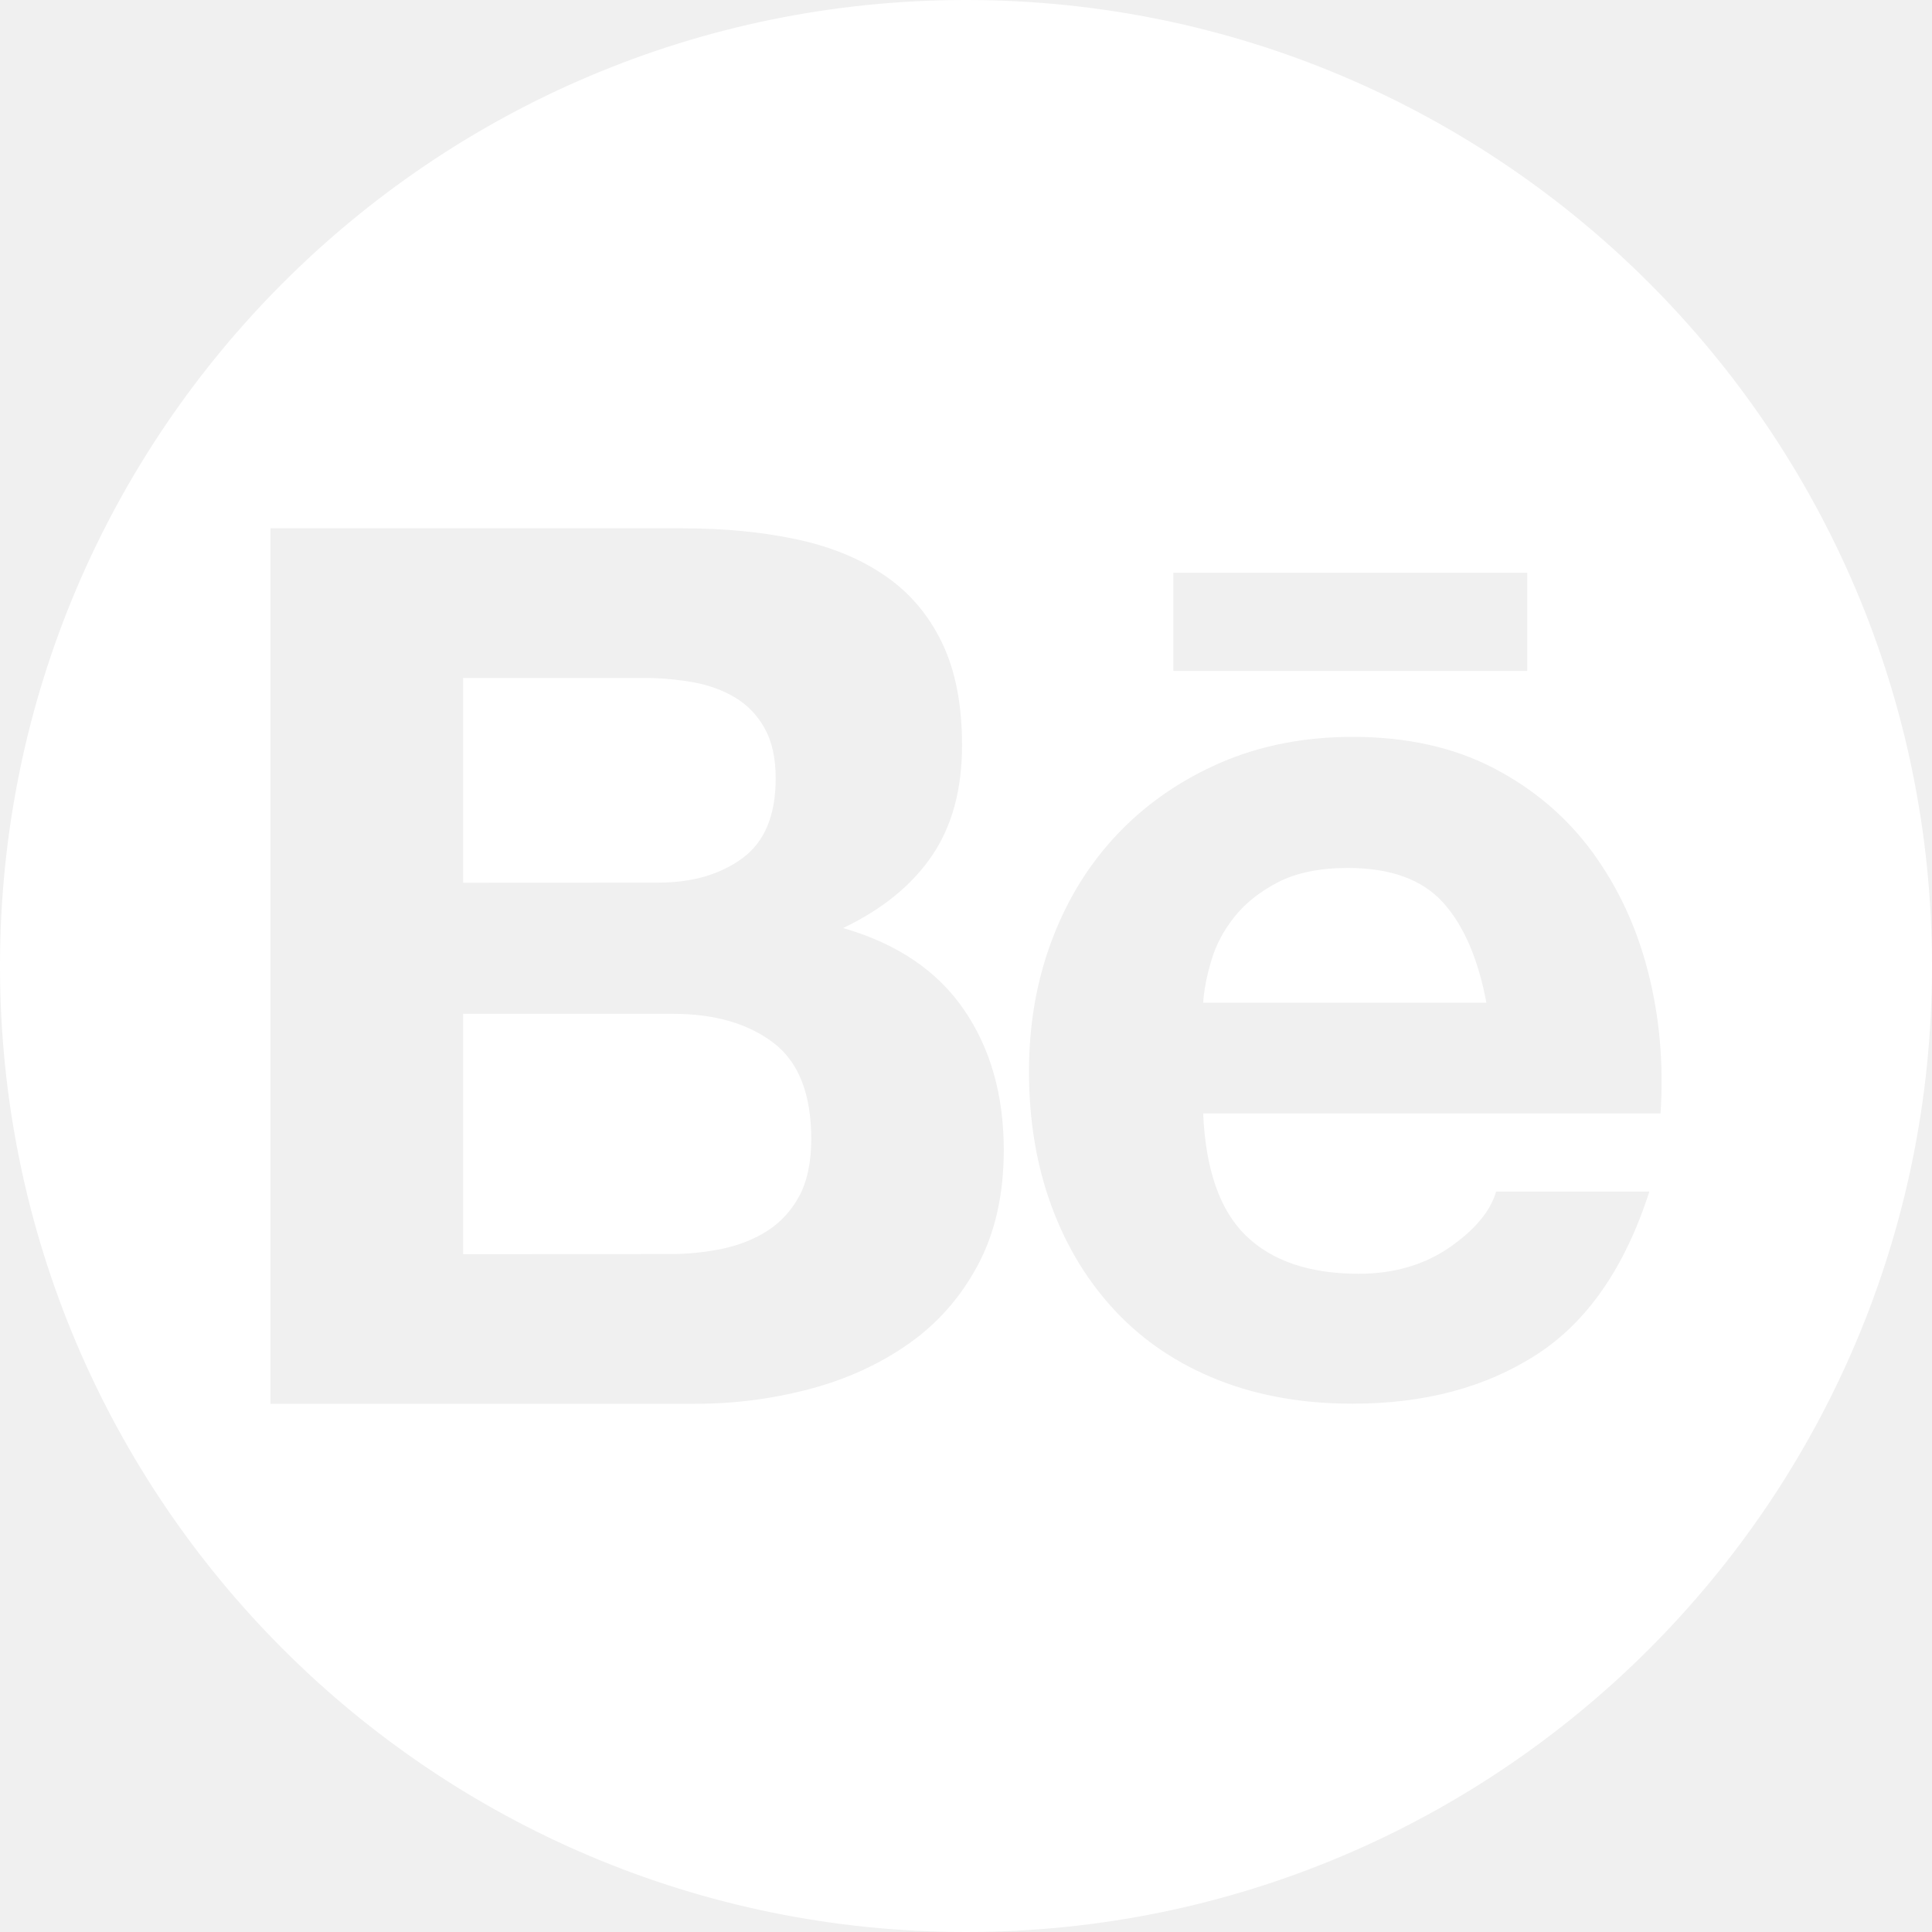
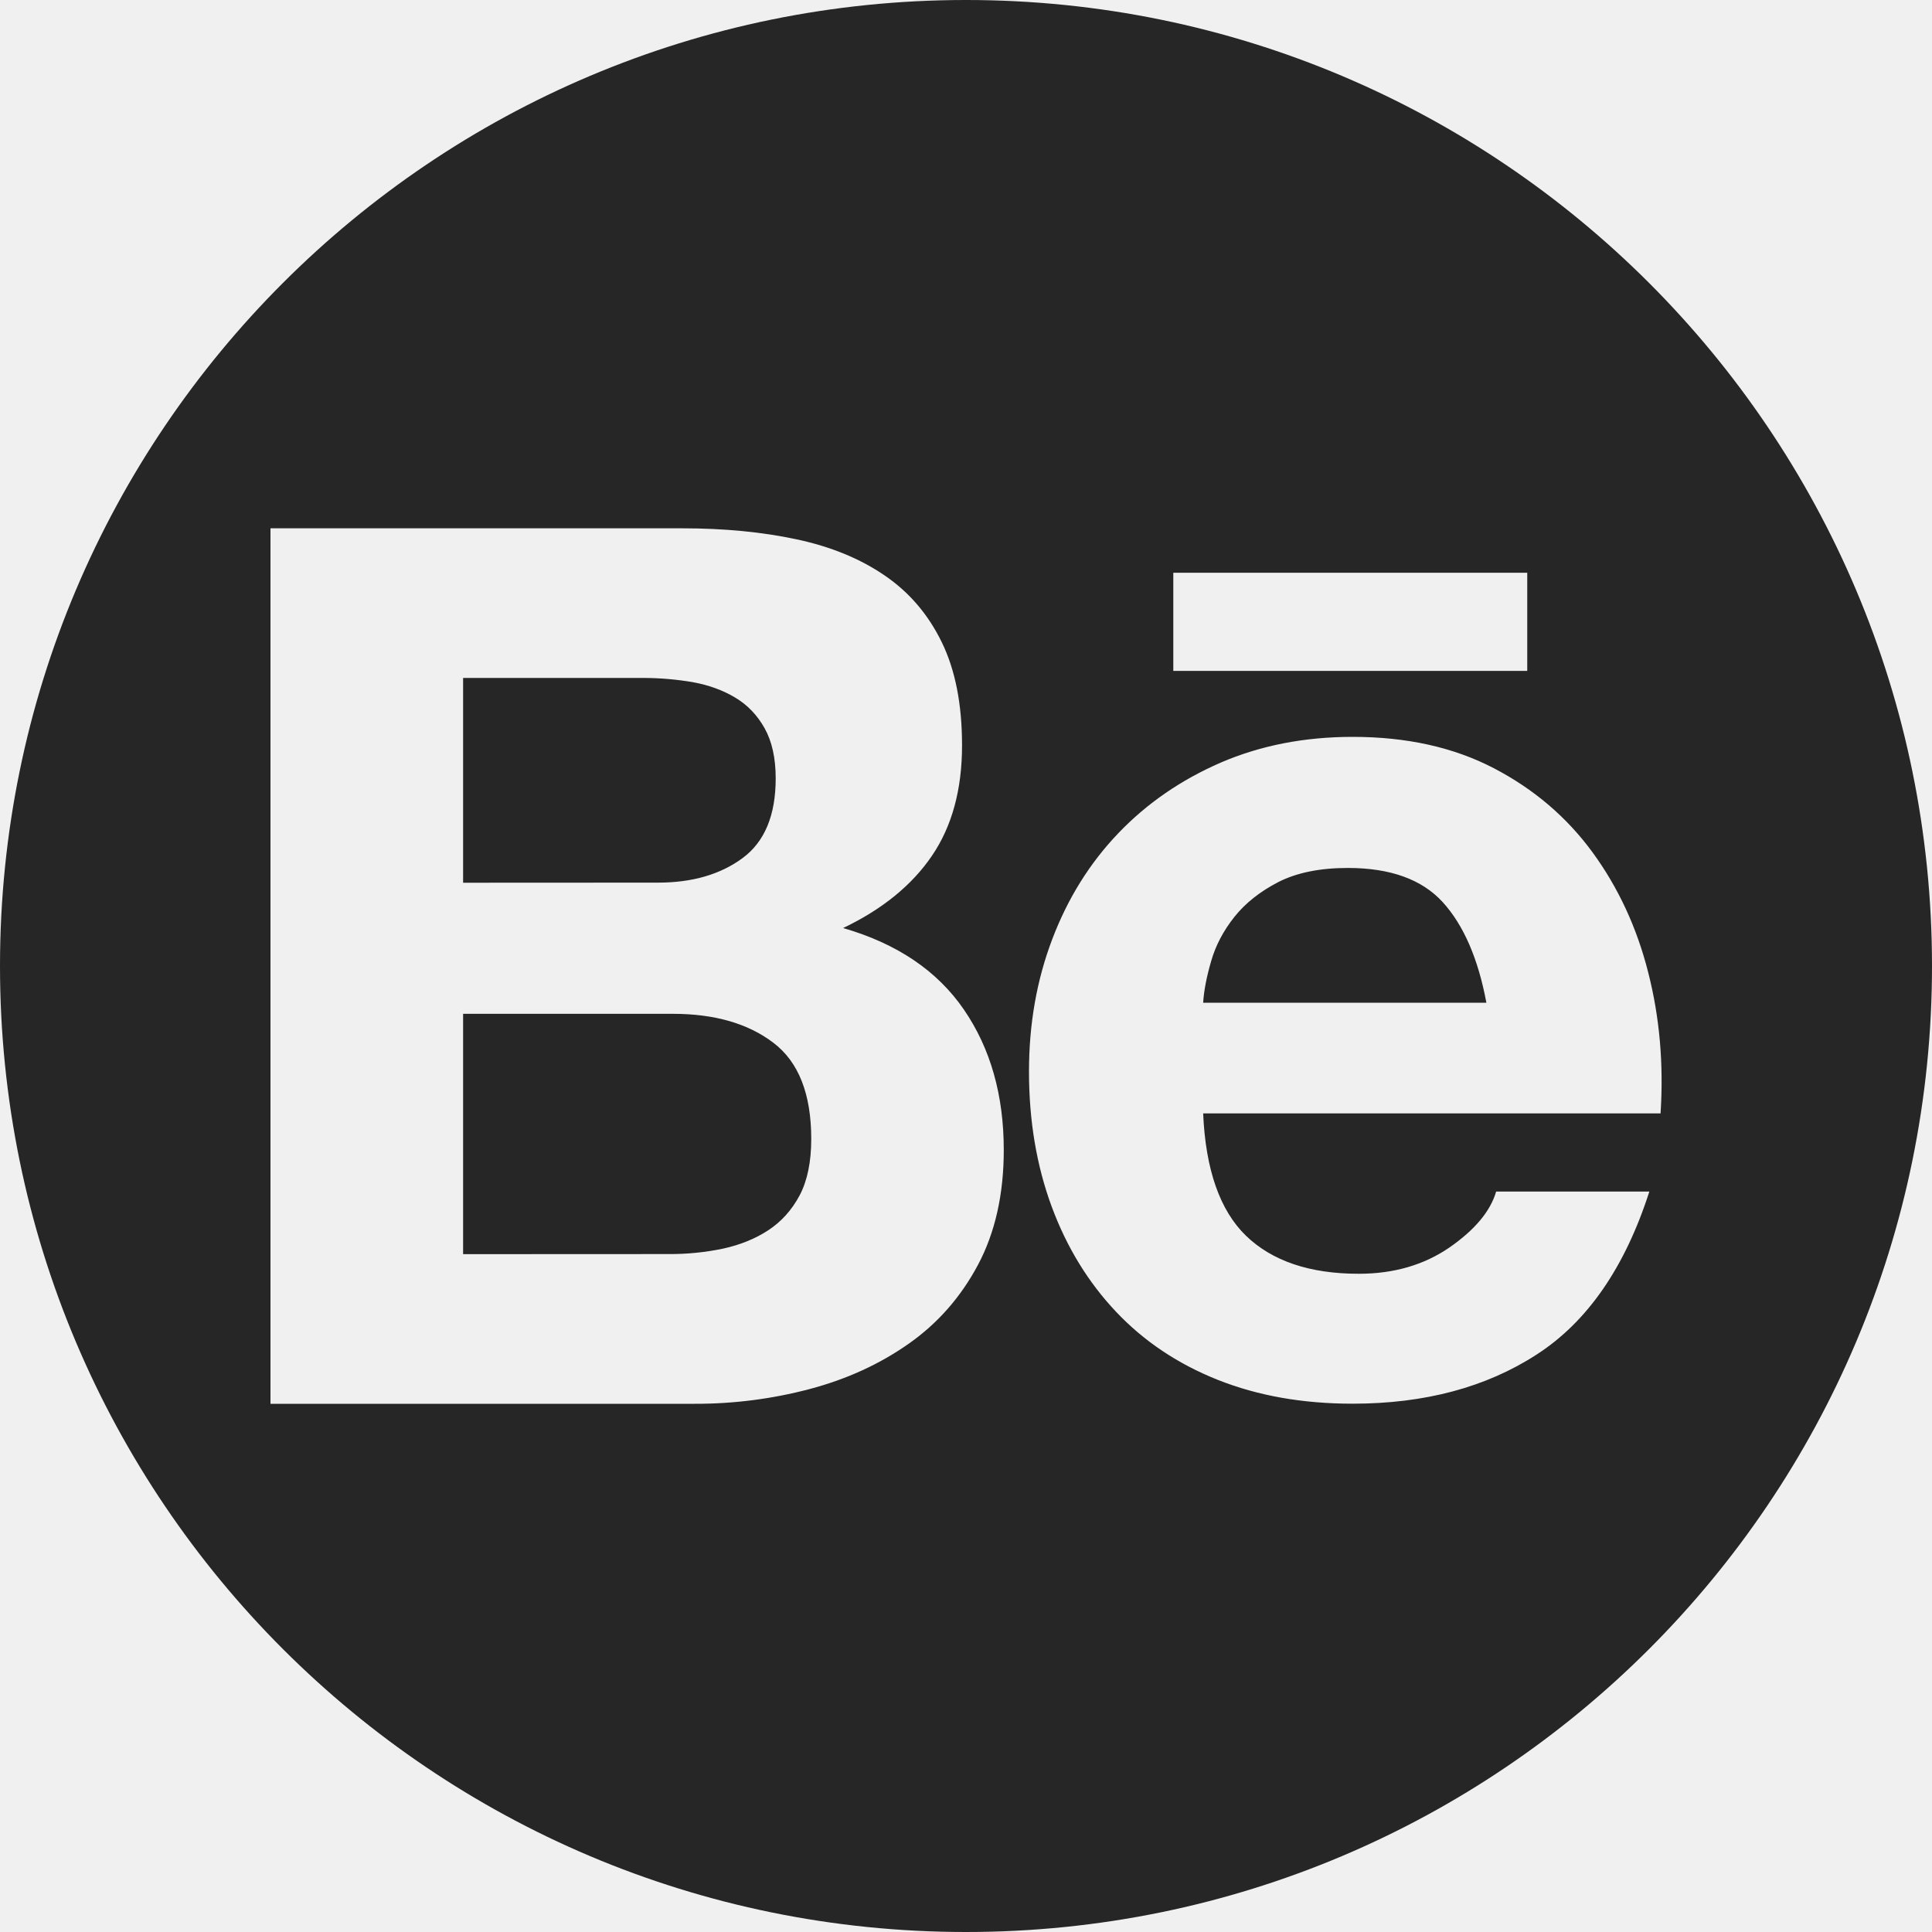
<svg xmlns="http://www.w3.org/2000/svg" width="20" height="20" viewBox="0 0 20 20" fill="none">
-   <path fill-rule="evenodd" clip-rule="evenodd" d="M20 10C20 15.523 15.523 20 10 20C4.477 20 0 15.523 0 10C0 4.477 4.477 0 10 0C15.523 0 20 4.477 20 10ZM8.246 5.583C7.89 5.507 7.496 5.469 7.065 5.469H2.8V14.532H7.193C7.593 14.533 7.992 14.482 8.379 14.38C8.764 14.278 9.106 14.122 9.407 13.91C9.708 13.699 9.947 13.426 10.125 13.092C10.302 12.758 10.391 12.362 10.391 11.905C10.391 11.338 10.254 10.853 9.978 10.451C9.703 10.05 9.286 9.768 8.728 9.607C9.134 9.413 9.441 9.163 9.648 8.858C9.855 8.554 9.959 8.173 9.959 7.716C9.959 7.293 9.89 6.938 9.75 6.65C9.61 6.362 9.413 6.131 9.159 5.958C8.906 5.784 8.602 5.659 8.246 5.583ZM7.687 8.883C7.458 9.052 7.166 9.137 6.811 9.137L4.794 9.138V7.018H6.658C6.763 7.018 6.868 7.023 6.972 7.034C7.039 7.041 7.106 7.051 7.173 7.062C7.338 7.092 7.483 7.145 7.61 7.221C7.738 7.297 7.839 7.403 7.915 7.538C7.991 7.674 8.03 7.847 8.03 8.058C8.03 8.439 7.916 8.714 7.687 8.883ZM7.484 12.926C7.301 12.964 7.114 12.983 6.926 12.982L4.794 12.983V10.495H6.964C7.395 10.495 7.742 10.594 8.005 10.794C8.267 10.992 8.398 11.325 8.398 11.79C8.398 12.026 8.358 12.222 8.278 12.374C8.197 12.526 8.089 12.646 7.954 12.735C7.818 12.824 7.662 12.887 7.484 12.926ZM14.066 13.186C13.558 13.186 13.169 13.054 12.898 12.792C12.628 12.53 12.48 12.107 12.455 11.526H17.19C17.223 11.018 17.181 10.531 17.062 10.066C16.944 9.6 16.751 9.186 16.485 8.822C16.218 8.458 15.878 8.168 15.463 7.952C15.048 7.736 14.562 7.628 14.003 7.628C13.504 7.628 13.049 7.717 12.638 7.894C12.228 8.072 11.874 8.315 11.578 8.624C11.282 8.933 11.054 9.298 10.893 9.722C10.732 10.145 10.652 10.602 10.652 11.092C10.652 11.599 10.73 12.065 10.886 12.488C11.042 12.911 11.265 13.274 11.553 13.579C11.841 13.884 12.192 14.119 12.606 14.284C13.021 14.449 13.486 14.531 14.002 14.531C14.747 14.531 15.382 14.362 15.906 14.023C16.431 13.685 16.821 13.122 17.074 12.335H15.488C15.429 12.538 15.268 12.731 15.006 12.913C14.743 13.094 14.43 13.186 14.066 13.186ZM13.952 8.985C14.392 8.985 14.72 9.103 14.936 9.34C15.151 9.577 15.302 9.924 15.387 10.38H12.455C12.461 10.283 12.479 10.175 12.508 10.057C12.517 10.022 12.527 9.986 12.538 9.949C12.584 9.788 12.664 9.636 12.778 9.492C12.893 9.348 13.045 9.228 13.235 9.13C13.425 9.034 13.664 8.985 13.952 8.985ZM15.81 5.929H12.146V6.945H15.81V5.929Z" fill="white" />
+   <path fill-rule="evenodd" clip-rule="evenodd" d="M20 10C20 15.523 15.523 20 10 20C4.477 20 0 15.523 0 10C0 4.477 4.477 0 10 0C15.523 0 20 4.477 20 10ZM8.246 5.583C7.89 5.507 7.496 5.469 7.065 5.469H2.8V14.532H7.193C7.593 14.533 7.992 14.482 8.379 14.38C8.764 14.278 9.106 14.122 9.407 13.91C9.708 13.699 9.947 13.426 10.125 13.092C10.302 12.758 10.391 12.362 10.391 11.905C10.391 11.338 10.254 10.853 9.978 10.451C9.703 10.05 9.286 9.768 8.728 9.607C9.134 9.413 9.441 9.163 9.648 8.858C9.855 8.554 9.959 8.173 9.959 7.716C9.959 7.293 9.89 6.938 9.75 6.65C9.61 6.362 9.413 6.131 9.159 5.958C8.906 5.784 8.602 5.659 8.246 5.583ZM7.687 8.883C7.458 9.052 7.166 9.137 6.811 9.137L4.794 9.138V7.018H6.658C6.831 7.018 7.003 7.033 7.173 7.062C7.338 7.092 7.483 7.145 7.61 7.221C7.738 7.297 7.839 7.403 7.915 7.538C7.991 7.674 8.03 7.847 8.03 8.058C8.03 8.439 7.916 8.714 7.687 8.883ZM7.484 12.926C7.301 12.964 7.114 12.983 6.926 12.982L4.794 12.983V10.495H6.964C7.395 10.495 7.742 10.594 8.005 10.794C8.267 10.992 8.398 11.325 8.398 11.79C8.398 12.026 8.358 12.222 8.278 12.374C8.197 12.526 8.089 12.646 7.954 12.735C7.818 12.824 7.662 12.887 7.484 12.926ZM14.066 13.186C13.558 13.186 13.169 13.054 12.898 12.792C12.628 12.53 12.48 12.107 12.455 11.526H17.19C17.223 11.018 17.181 10.531 17.062 10.066C16.944 9.6 16.751 9.186 16.485 8.822C16.218 8.458 15.878 8.168 15.463 7.952C15.048 7.736 14.562 7.628 14.003 7.628C13.504 7.628 13.049 7.717 12.638 7.894C12.228 8.072 11.874 8.315 11.578 8.624C11.282 8.933 11.054 9.298 10.893 9.722C10.732 10.145 10.652 10.602 10.652 11.092C10.652 11.599 10.73 12.065 10.886 12.488C11.042 12.911 11.265 13.274 11.553 13.579C11.841 13.884 12.192 14.119 12.606 14.284C13.021 14.449 13.486 14.531 14.002 14.531C14.747 14.531 15.382 14.362 15.906 14.023C16.431 13.685 16.821 13.122 17.074 12.335H15.488C15.429 12.538 15.268 12.731 15.006 12.913C14.743 13.094 14.43 13.186 14.066 13.186ZM13.952 8.985C14.392 8.985 14.72 9.103 14.936 9.34C15.151 9.577 15.302 9.924 15.387 10.38H12.455C12.463 10.254 12.491 10.11 12.538 9.949C12.584 9.788 12.664 9.636 12.778 9.492C12.893 9.348 13.045 9.228 13.235 9.13C13.425 9.034 13.664 8.985 13.952 8.985ZM15.81 5.929H12.146V6.945H15.81V5.929Z" fill="#262626" />
</svg>
